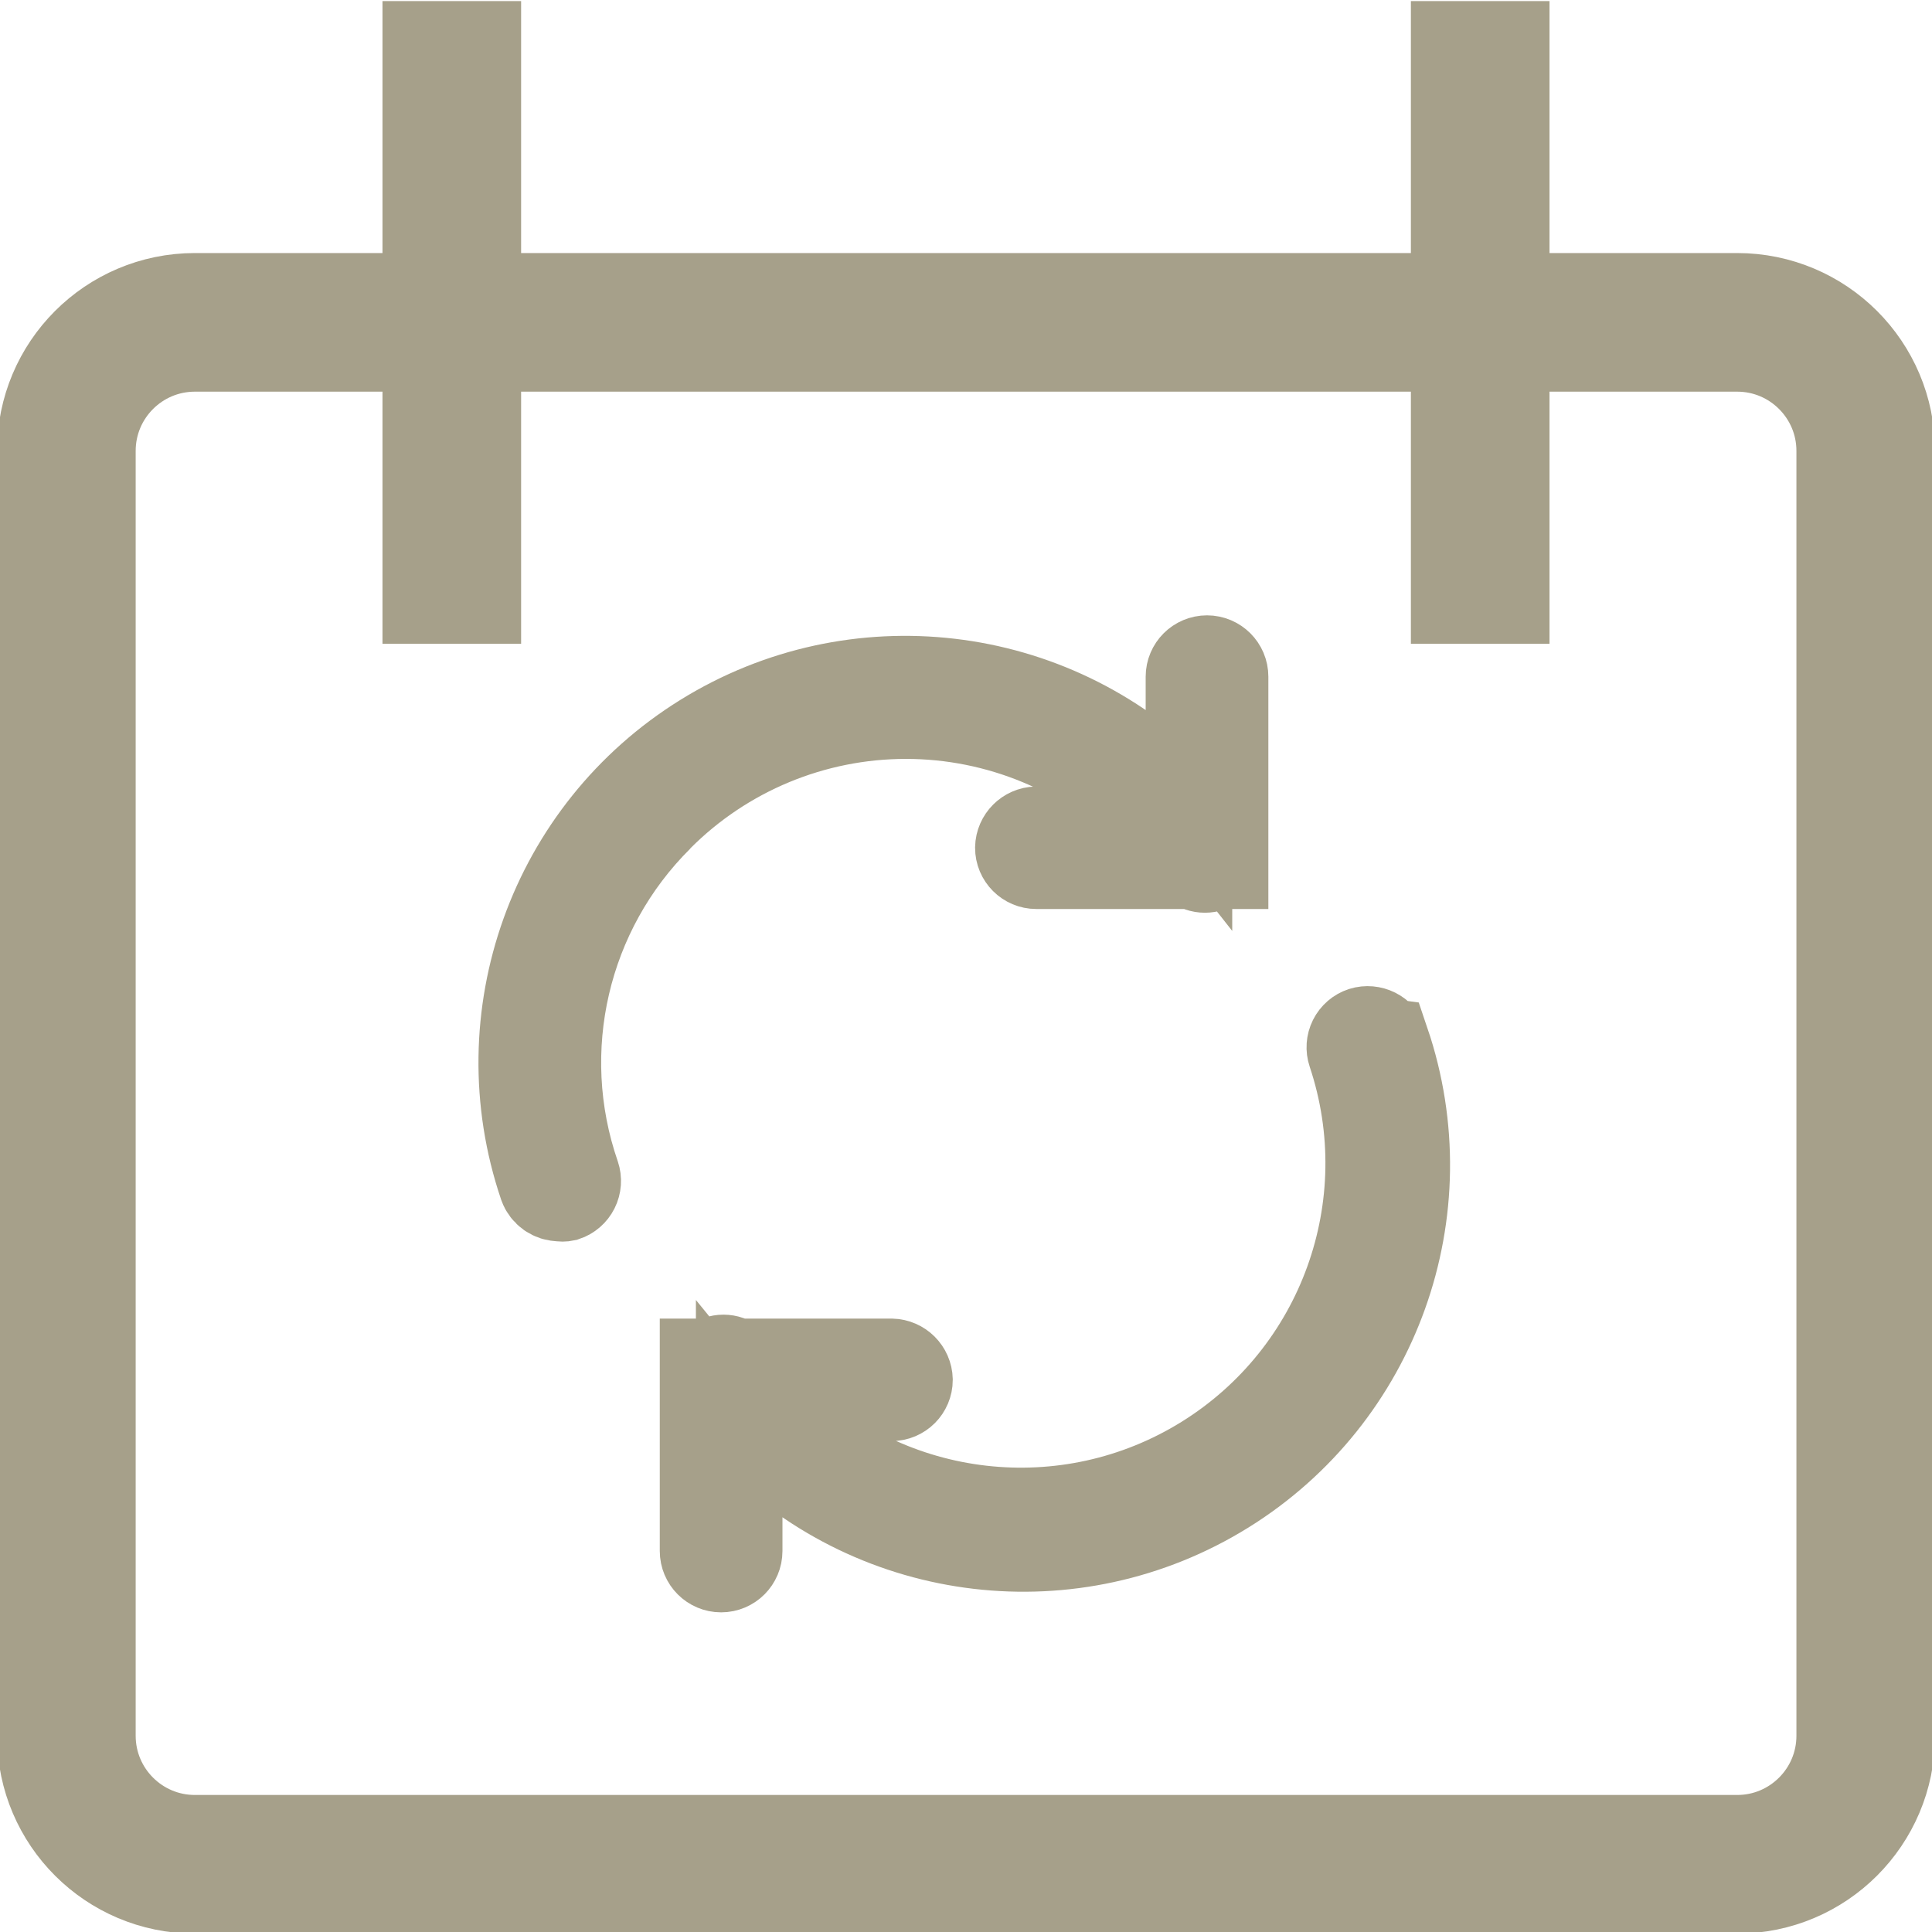
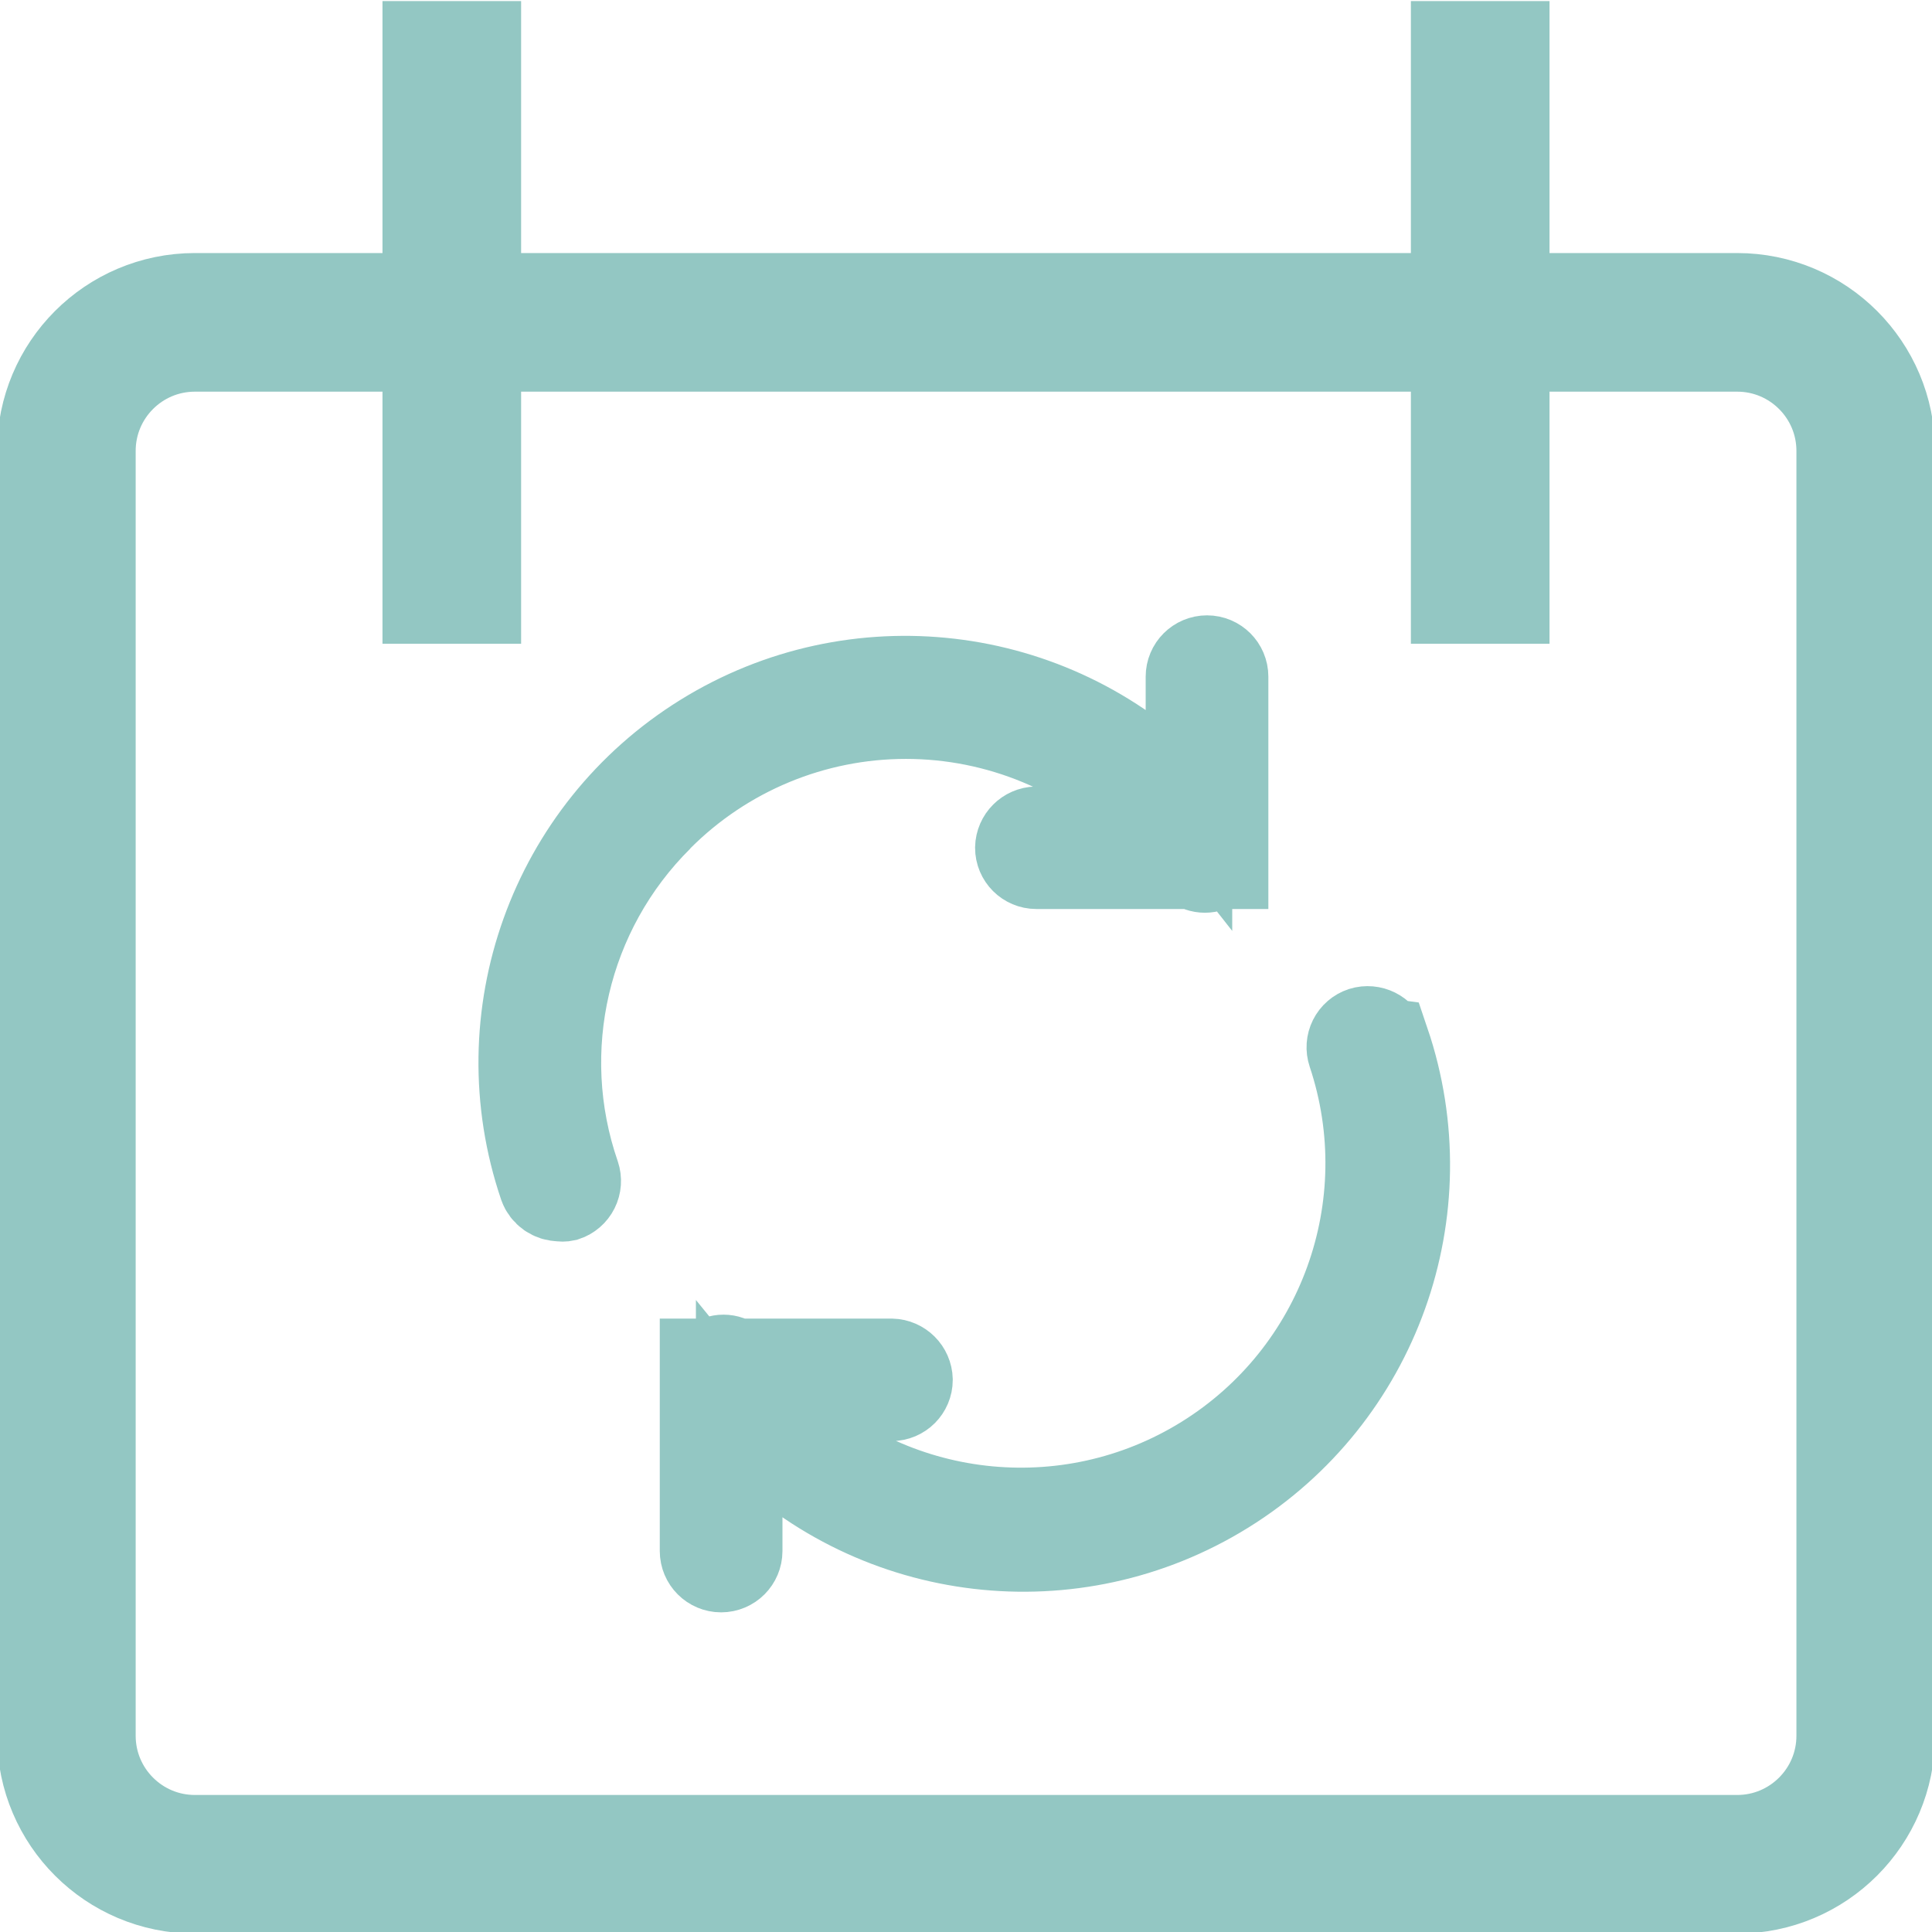
<svg xmlns="http://www.w3.org/2000/svg" width="20" height="20" viewBox="0 0 20 20">
  <defs>
    <clipPath id="clip-path">
-       <rect id="長方形_691" data-name="長方形 691" width="20" height="20" transform="translate(548 1161)" fill="#a6a08a" stroke="#a6a08a" stroke-width="1" />
+       <rect id="長方形_691" data-name="長方形 691" width="20" height="20" transform="translate(548 1161)" fill="#93C7C3" stroke="#93C7C3" stroke-width="1" />
    </clipPath>
    <clipPath id="clip-path-2">
-       <rect id="長方形_492" data-name="長方形 492" width="20" height="20" fill="#a6a08a" stroke="#a6a08a" stroke-width="0.909" />
+       <rect id="長方形_492" data-name="長方形 492" width="20" height="20" fill="#93C7C3" stroke="#93C7C3" stroke-width="0.909" />
    </clipPath>
  </defs>
  <g id="icon_fair_weekdays" transform="translate(-548 -1161)" clip-path="url(#clip-path)">
    <g id="グループ_2052" data-name="グループ 2052" transform="translate(-74.727 448.273)">
      <g id="マスクグループ_29" data-name="マスクグループ 29" transform="translate(622.727 712.727)" clip-path="url(#clip-path-2)">
        <g id="グループ_2132" data-name="グループ 2132" transform="translate(0.686 0.011)">
-           <path id="パス_1201" data-name="パス 1201" d="M4.081,0V6.653M14.727,0V6.653M1.42,3.326H17.387a1.331,1.331,0,0,1,1.331,1.331v13.3a1.331,1.331,0,0,1-1.331,1.331H1.42A1.331,1.331,0,0,1,.091,17.962V4.657A1.331,1.331,0,0,1,1.42,3.326Z" transform="translate(-0.09)" fill="none" stroke="#a6a08a" stroke-width="1.435" />
+           <path id="パス_1201" data-name="パス 1201" d="M4.081,0V6.653M14.727,0V6.653M1.42,3.326H17.387a1.331,1.331,0,0,1,1.331,1.331v13.3a1.331,1.331,0,0,1-1.331,1.331H1.42A1.331,1.331,0,0,1,.091,17.962V4.657A1.331,1.331,0,0,1,1.42,3.326Z" transform="translate(-0.09)" fill="none" stroke="#93C7C3" stroke-width="1.435" />
          <g id="グループ_2129" data-name="グループ 2129" transform="translate(4.716 6.809)">
-             <path id="パス_1203" data-name="パス 1203" d="M102.484,139.455a.191.191,0,0,0-.236-.118.186.186,0,0,0-.118.236,3.6,3.6,0,0,1-5.954,3.692c-.041-.041-.068-.082-.1-.123h1.3a.186.186,0,0,0,.186-.186.191.191,0,0,0-.186-.186H95.748a.173.173,0,0,0-.223,0h-.1v1.958a.187.187,0,0,0,.374,0V143.39a1.885,1.885,0,0,0,.127.141,3.969,3.969,0,0,0,6.573-4.074Z" transform="translate(-93.549 -135.492)" fill="#a6a08a" stroke="#a6a08a" stroke-width="0.896" />
-             <path id="パス_1204" data-name="パス 1204" d="M96.581,139.871a3.6,3.6,0,0,1,5.1,0c.041.041.064.082.1.123h-1.3a.191.191,0,0,0-.186.186.186.186,0,0,0,.186.186h1.636a.173.173,0,0,0,.218,0h.1v-1.957a.187.187,0,0,0-.374,0v1.337a1.819,1.819,0,0,0-.123-.141,3.969,3.969,0,0,0-6.573,4.074.191.191,0,0,0,.182.127.137.137,0,0,0,.059,0,.186.186,0,0,0,.118-.236,3.569,3.569,0,0,1,.86-3.7Z" transform="translate(-95.155 -138.224)" fill="#a6a08a" stroke="#a6a08a" stroke-width="0.896" />
+             <path id="パス_1203" data-name="パス 1203" d="M102.484,139.455a.191.191,0,0,0-.236-.118.186.186,0,0,0-.118.236,3.6,3.6,0,0,1-5.954,3.692c-.041-.041-.068-.082-.1-.123h1.3a.186.186,0,0,0,.186-.186.191.191,0,0,0-.186-.186H95.748a.173.173,0,0,0-.223,0h-.1v1.958a.187.187,0,0,0,.374,0V143.39a1.885,1.885,0,0,0,.127.141,3.969,3.969,0,0,0,6.573-4.074Z" transform="translate(-93.549 -135.492)" fill="#93C7C3" stroke="#93C7C3" stroke-width="0.896" />
+             <path id="パス_1204" data-name="パス 1204" d="M96.581,139.871a3.6,3.6,0,0,1,5.1,0c.041.041.064.082.1.123h-1.3a.191.191,0,0,0-.186.186.186.186,0,0,0,.186.186h1.636a.173.173,0,0,0,.218,0h.1v-1.957a.187.187,0,0,0-.374,0v1.337a1.819,1.819,0,0,0-.123-.141,3.969,3.969,0,0,0-6.573,4.074.191.191,0,0,0,.182.127.137.137,0,0,0,.059,0,.186.186,0,0,0,.118-.236,3.569,3.569,0,0,1,.86-3.7Z" transform="translate(-95.155 -138.224)" fill="#93C7C3" stroke="#93C7C3" stroke-width="0.896" />
          </g>
        </g>
      </g>
    </g>
  </g>
</svg>
